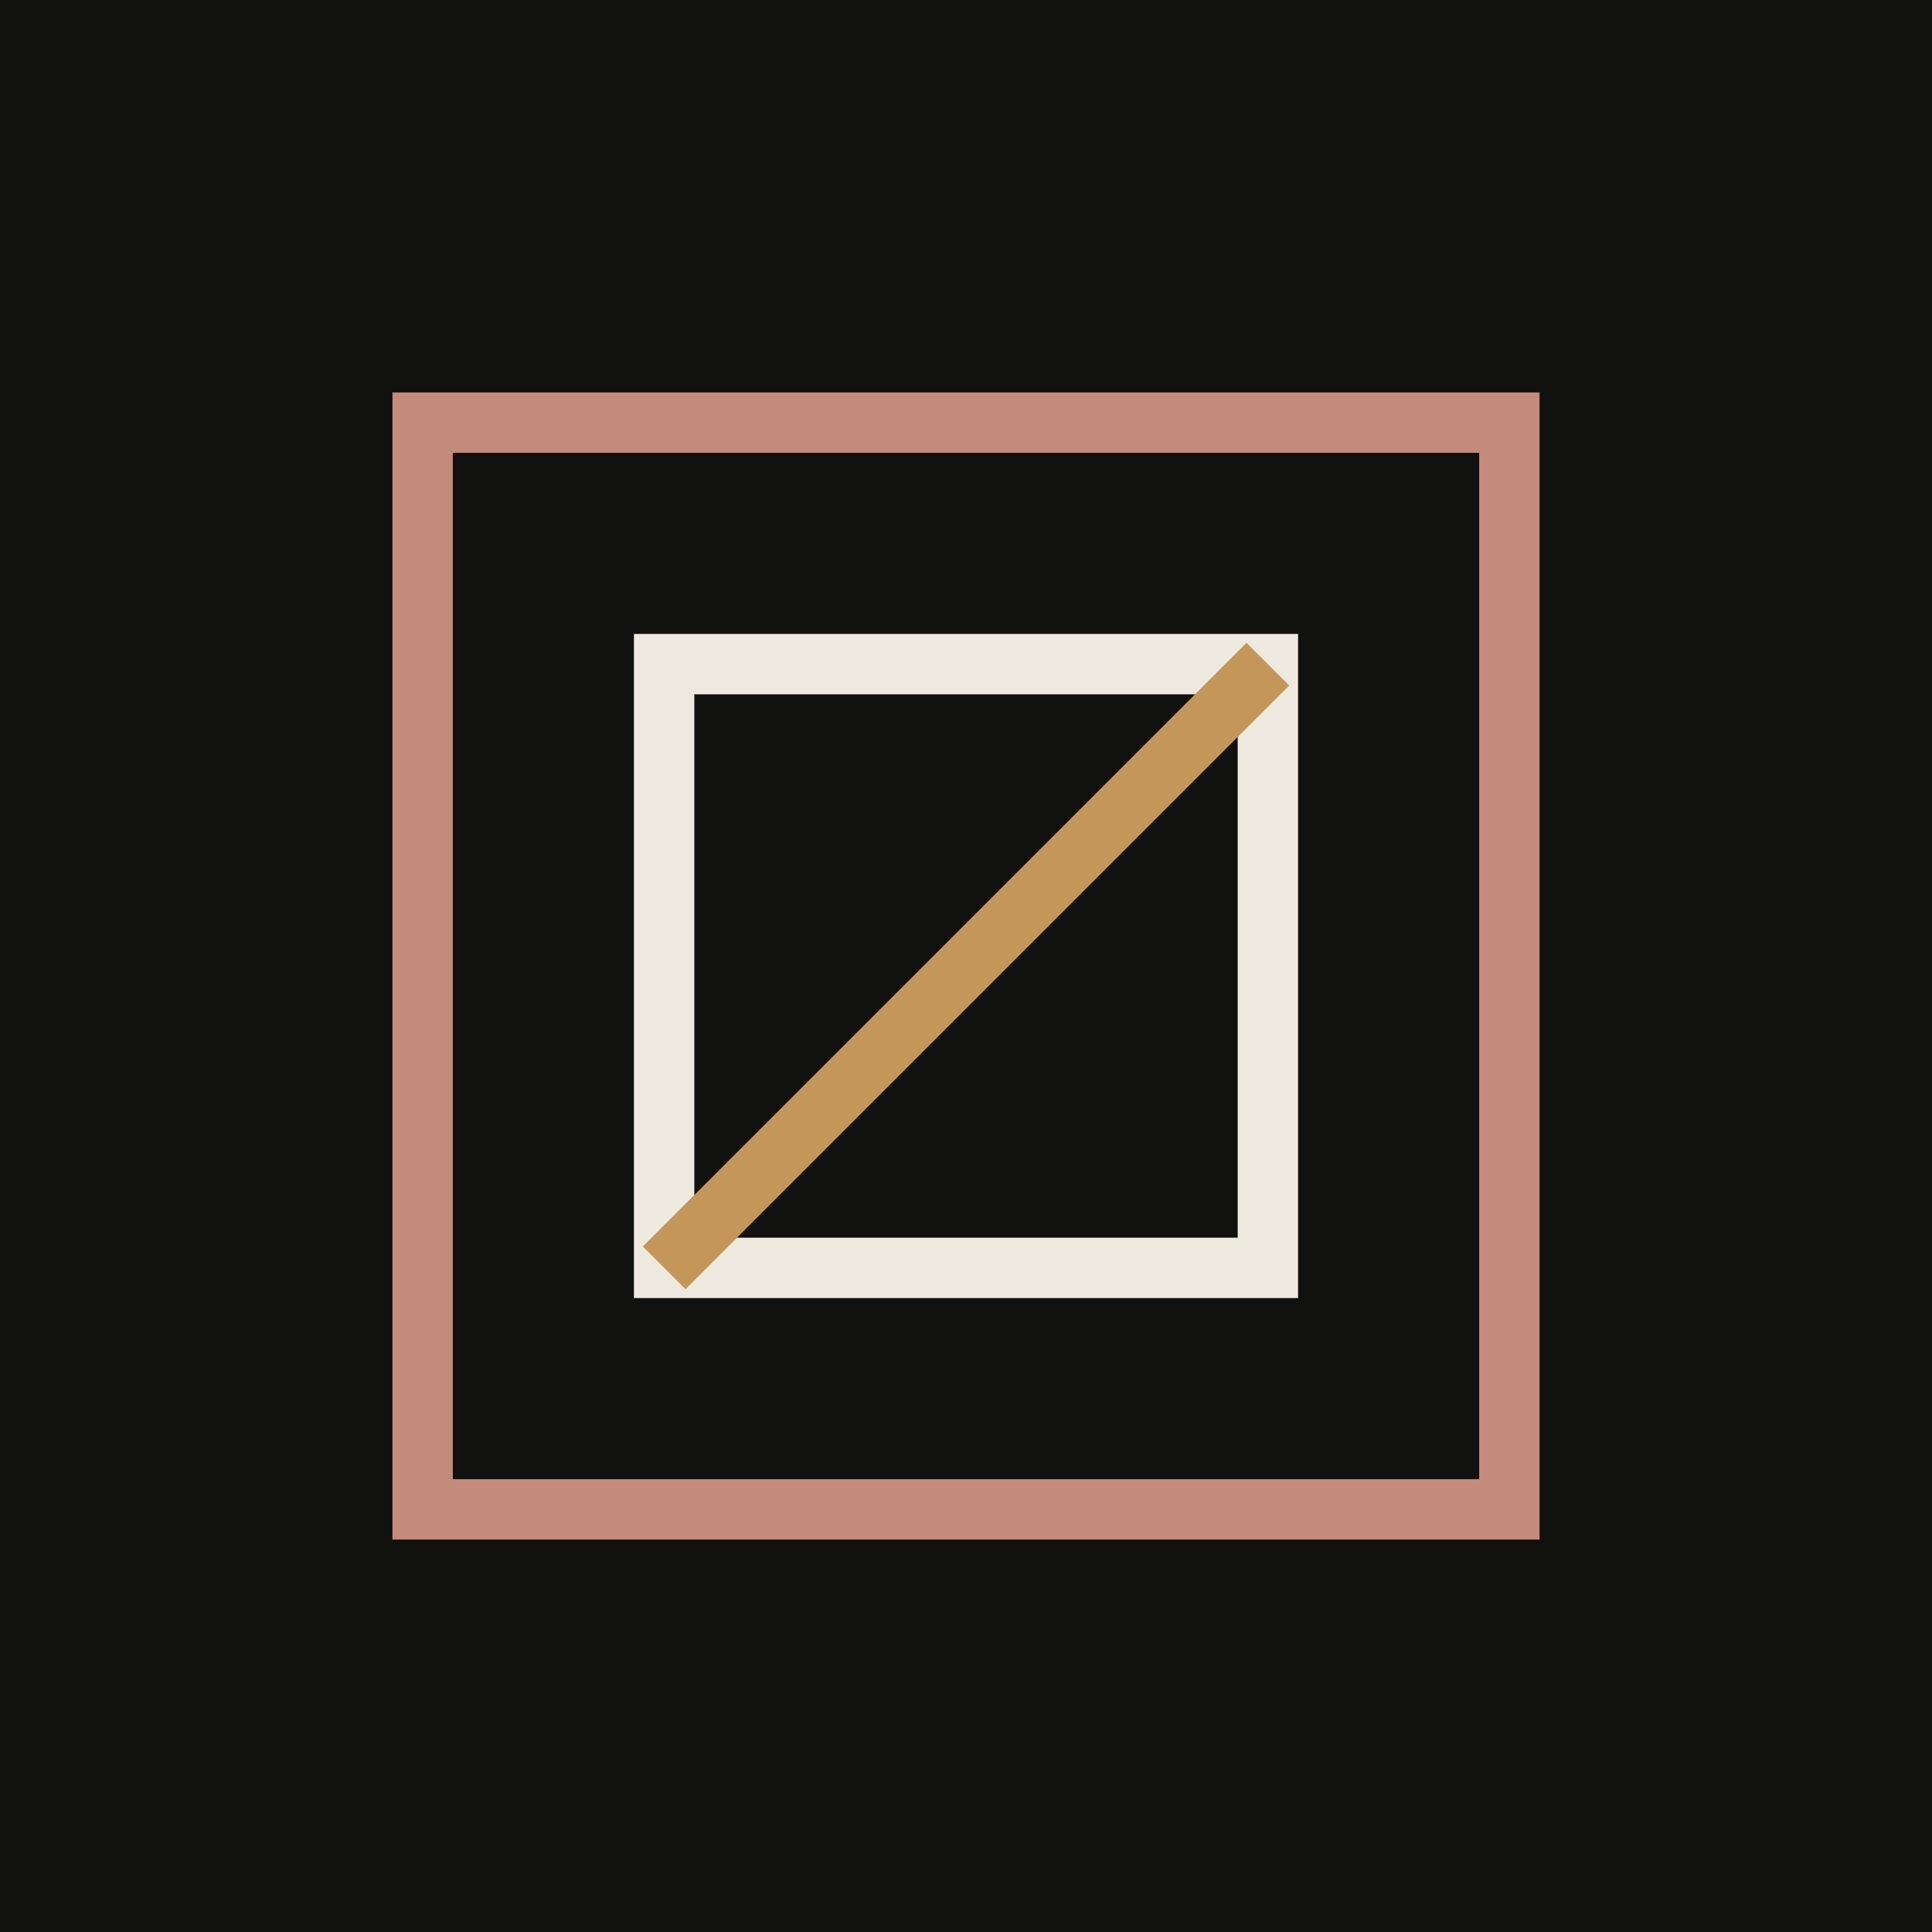
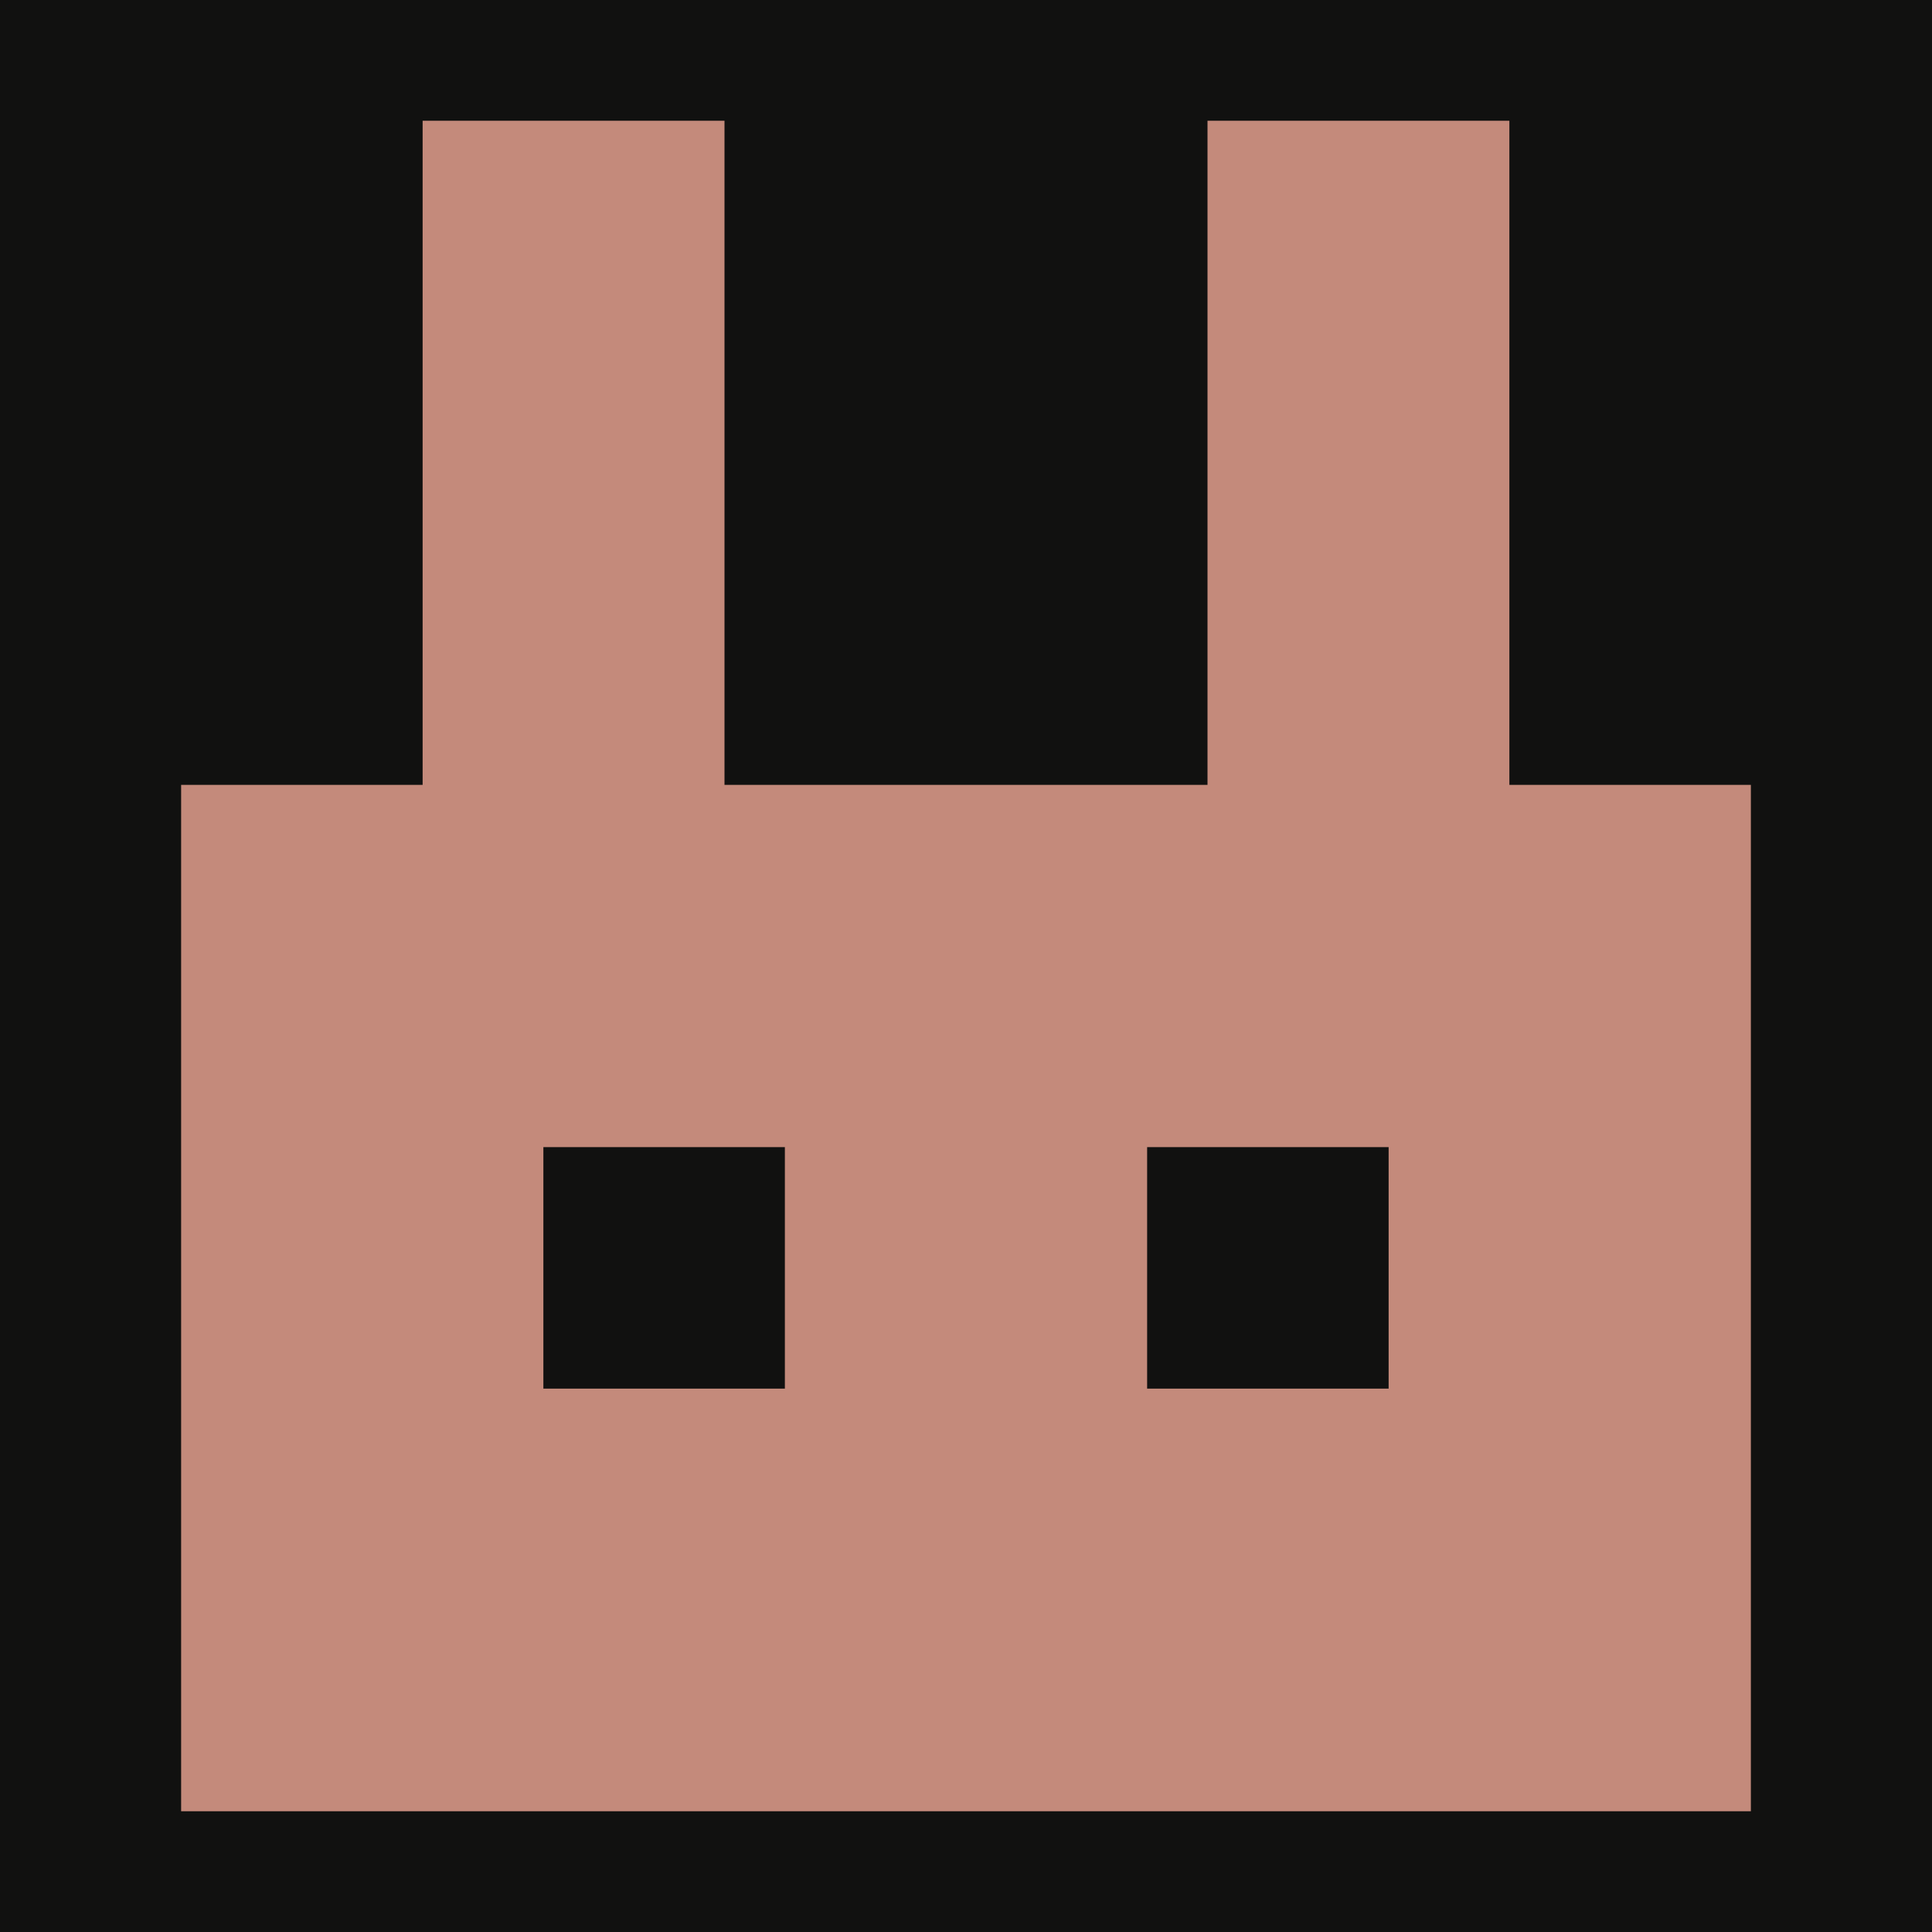
- <svg xmlns="http://www.w3.org/2000/svg" width="64" height="64" viewBox="0 0 64 64" fill="none">
-   <rect width="64" height="64" fill="#111110" />
-   <rect x="14" y="14" width="36" height="36" stroke="#c48a7b" stroke-width="2" />
-   <path d="M22 42V22H42V42H22Z" stroke="#eee9df" stroke-width="2" />
-   <path d="M22 42L42 22" stroke="#c4965a" stroke-width="2" />
+ <svg xmlns="http://www.w3.org/2000/svg" viewBox="0 0 32 32" fill="none">
+   <rect width="32" height="32" fill="#111110" />
+   <rect x="7" y="2" width="5" height="13" fill="#c48a7b" />
+   <rect x="20" y="2" width="5" height="13" fill="#c48a7b" />
+   <rect x="3" y="13" width="26" height="17" fill="#c48a7b" />
+   <rect x="9" y="19" width="4" height="4" fill="#111110" />
+   <rect x="19" y="19" width="4" height="4" fill="#111110" />
</svg>
